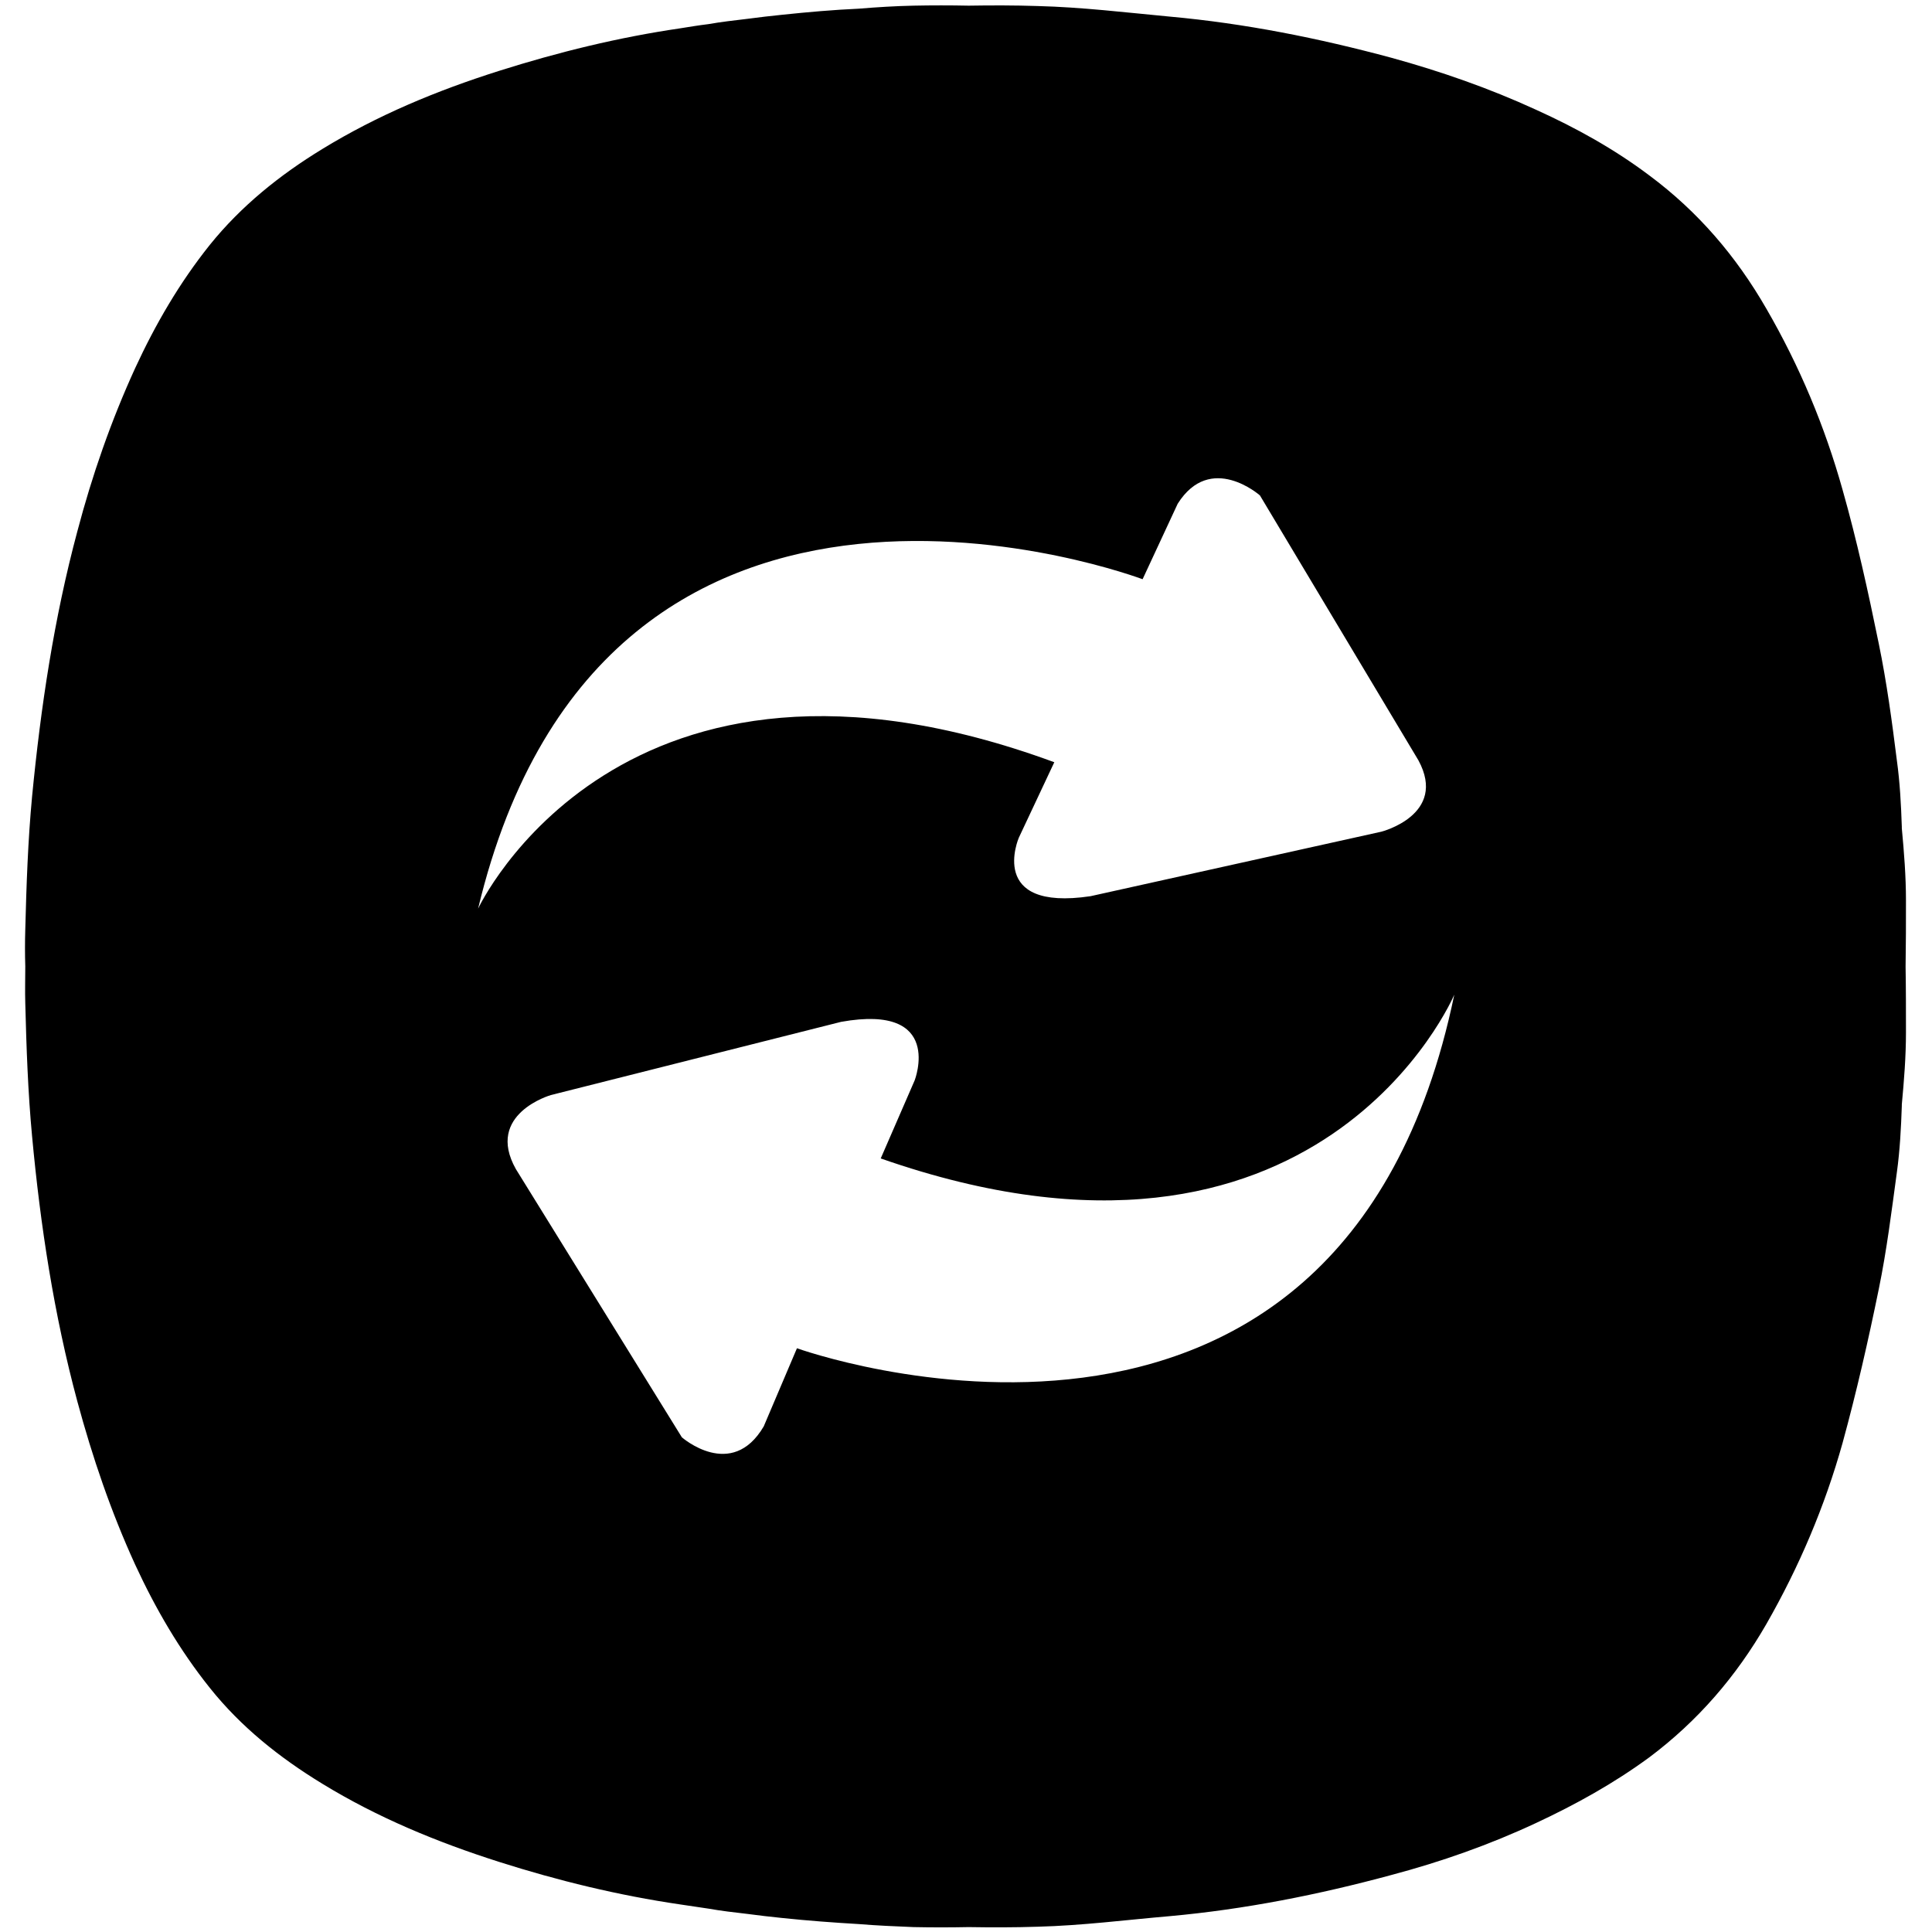
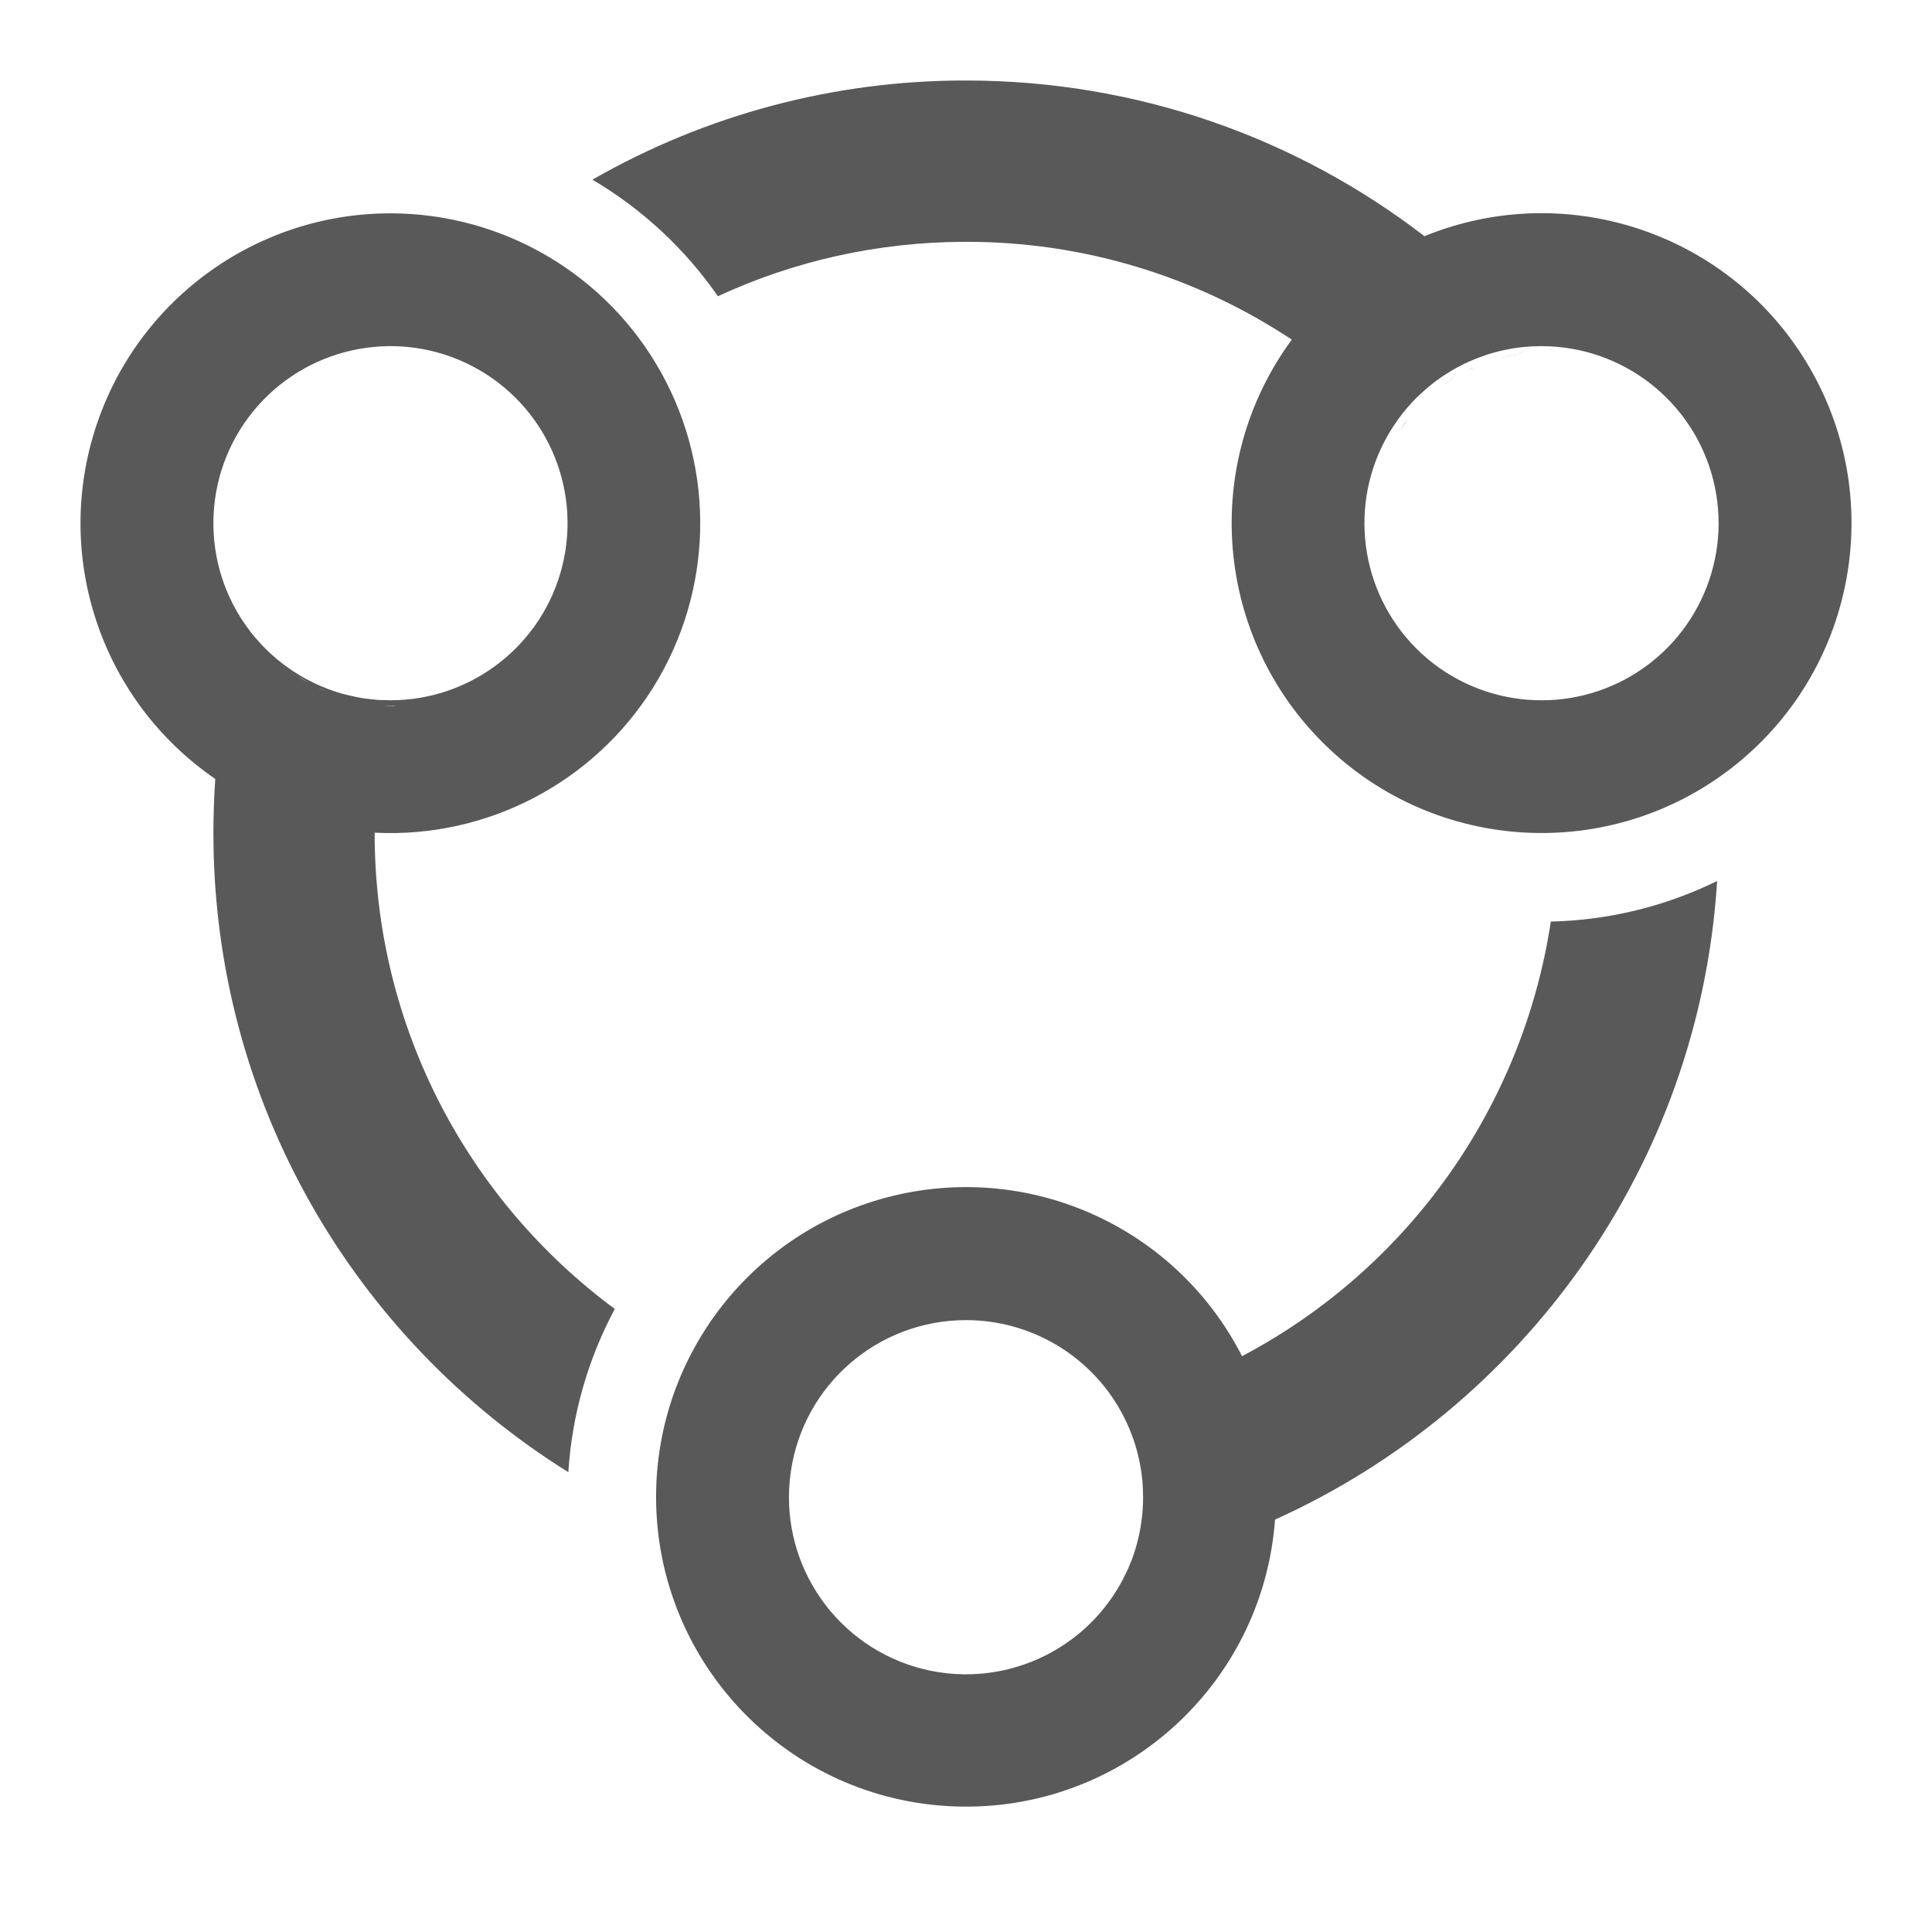
- <svg xmlns="http://www.w3.org/2000/svg" t="1631167670238" class="icon" viewBox="0 0 1024 1024" version="1.1" p-id="2269" width="200" height="200">
-   <defs>
-     <style type="text/css" />
-   </defs>
-   <path d="M1010.2 477.2c0-12.8-1-25.4-2.2-38.2v-0.8c-0.4-11.8-1-23.4-2.6-35-2.6-20.8-5.4-41.6-9.6-62-5.6-27.4-11.6-54.8-19.2-81.6-9.4-33.6-22.8-65.6-40.4-96-16-27.8-36.2-51.4-62-70.6-18.6-14-38.8-25.2-60-34.8-24.8-11.4-50.6-20.4-76.8-27.6-38.6-10.4-77.6-18.2-117.4-21.8-23.4-2.2-46.6-5-70-5.6-12.2-0.4-24.4-0.4-36.6-0.2-9.8-0.2-19.4-0.2-29.2 0-9.6 0.2-19.4 0.8-29 1.6-13.4 0.6-27 1.8-40.4 3.2-6.2 0.6-12.6 1.4-18.8 2.2-6.8 0.8-13.8 1.6-20.6 2.8-5 0.6-9.8 1.4-14.8 2.2-32.8 4.8-64.6 12.6-96.2 22.6-32.8 10.4-64.2 23.4-93.6 41.4-22.6 13.8-43 30.2-59.6 50.8-16 20-28.8 42-39.6 65.4-12.8 28-22.8 56.8-30.6 86.4-12.4 46.2-19.4 93.2-24 140.6-2.2 23.4-3 47-3.6 70.4-0.2 6.6-0.2 13.2 0 19.6 0 6.6-0.2 13.2 0 19.6 0.6 23.4 1.4 47 3.6 70.4 4.4 47.4 11.6 94.6 24 140.6 8 29.6 17.8 58.4 30.6 86.4 10.8 23.4 23.6 45.4 39.6 65.4 16.6 20.8 37 37 59.6 50.8 29.4 18 61 31 93.6 41.4 31.4 10 63.4 17.8 96.2 22.6 5 0.8 9.8 1.4 14.8 2.2 6.8 1.2 13.6 2 20.6 2.8 6.2 0.8 12.6 1.6 18.8 2.2 13.4 1.4 26.8 2.4 40.4 3.2 9.6 0.8 19.4 1.2 29 1.6 9.8 0.2 19.4 0.2 29.2 0 12.2 0.2 24.4 0.2 36.6-0.2 23.4-0.6 46.8-3.6 70-5.6 39.8-3.6 79-11.4 117.4-21.8 26.4-7 52-16 76.8-27.6 21-9.8 41.2-21 60-34.8 25.6-19.2 46-42.8 62-70.6 17.4-30.4 31-62.4 40.4-96 7.4-27 13.6-54.2 19.2-81.6 4.2-20.4 6.8-41.4 9.6-62 1.6-11.6 2.2-23.4 2.6-35v-0.8c1.2-12.8 2.2-25.4 2.2-38.2 0-11.6 0-23.2-0.2-34.8 0.2-12 0.2-23.6 0.2-35.2z m-756.8 4.4c67.6-282.6 352-174.6 352.2-174.6l18.6-40c17.4-27.6 43.6-4.4 43.6-4.4l84 140.4c15.6 28.8-19.6 37.8-19.6 37.8L578 475c-55 8.2-38-31-38-31l18.8-40c-230-84.6-305.4 77.6-305.4 77.6z m169 233l-17.6 41.4c-17 29-43.4 5.8-43.4 5.8l-88-142.2c-16.4-29.2 18.6-39.2 18.6-39.2l153.8-38.8c54.8-9.8 39 31 39 31l-18 41.4c232.8 81.4 304-86.8 304-86.8-60.4 291.4-348.4 187.4-348.4 187.4z" fill="" p-id="2270" />
+ <svg xmlns="http://www.w3.org/2000/svg" width="24px" height="24px" viewBox="0 0 24 24" version="1.1">
+   <g id="页面-1" stroke="none" stroke-width="1" fill="none" fill-rule="evenodd" opacity="0.65">
+     <g id="弹窗" transform="translate(-45, -844)" fill="#000000" fill-rule="nonzero">
+       <g id="后台系统" transform="translate(45, 844)">
+         <rect id="矩形" opacity="0" x="0" y="0" width="24" height="24" />
+         <path d="M21.331,10.944 C21.109,14.483 18.917,17.488 15.839,18.877 C15.687,20.941 13.93,22.515 11.861,22.44 C9.793,22.366 8.153,20.669 8.15,18.599 C8.149,16.819 9.369,15.27 11.099,14.854 C12.83,14.437 14.62,15.261 15.429,16.847 C17.492,15.758 18.915,13.754 19.265,11.448 C19.982,11.432 20.687,11.26 21.331,10.944 L21.331,10.944 Z M12,16.399 C10.908,16.399 9.981,17.2 9.824,18.281 C9.666,19.362 10.325,20.394 11.371,20.707 C12.418,21.019 13.535,20.516 13.995,19.526 L14.016,19.481 L14.06,19.375 C14.095,19.28 14.124,19.184 14.146,19.085 L14.138,19.121 C14.146,19.085 14.154,19.05 14.16,19.015 L14.146,19.085 C14.156,19.043 14.164,19 14.171,18.956 L14.16,19.015 C14.168,18.976 14.175,18.935 14.18,18.895 L14.171,18.956 C14.177,18.918 14.182,18.879 14.187,18.84 L14.18,18.895 C14.193,18.798 14.2,18.699 14.2,18.599 L14.196,18.467 C14.194,18.423 14.19,18.379 14.185,18.335 L14.194,18.432 C14.191,18.39 14.186,18.349 14.181,18.307 L14.185,18.335 C14.172,18.232 14.152,18.131 14.126,18.031 L14.134,18.064 C14.124,18.023 14.113,17.983 14.1,17.943 L14.126,18.031 C14.115,17.991 14.103,17.951 14.091,17.911 L14.1,17.942 C14.088,17.902 14.074,17.862 14.059,17.823 L14.091,17.911 C14.077,17.87 14.062,17.829 14.046,17.788 L14.059,17.823 C14.022,17.725 13.978,17.63 13.928,17.538 L13.946,17.573 C13.928,17.539 13.909,17.504 13.889,17.471 L13.928,17.538 C13.541,16.835 12.802,16.399 12,16.399 Z M4.851,2.65 C6.249,2.651 7.537,3.409 8.215,4.632 C8.894,5.855 8.855,7.35 8.116,8.537 C7.376,9.723 6.05,10.415 4.654,10.344 L4.654,10.349 C4.654,12.772 5.827,14.922 7.637,16.26 C7.302,16.887 7.105,17.578 7.06,18.288 C4.412,16.637 2.651,13.699 2.651,10.349 C2.651,10.123 2.659,9.898 2.674,9.676 C1.282,8.722 0.673,6.973 1.173,5.361 C1.672,3.749 3.163,2.65 4.851,2.65 Z M12,1 C14.143,1 16.118,1.721 17.695,2.934 C19.475,2.208 21.518,2.905 22.481,4.569 C23.445,6.232 23.034,8.352 21.518,9.534 C20.002,10.716 17.846,10.599 16.468,9.26 C15.089,7.92 14.909,5.769 16.047,4.219 C14.848,3.424 13.44,3.001 12,3.004 C10.899,3.004 9.855,3.246 8.918,3.68 C8.509,3.09 7.977,2.596 7.359,2.232 C8.772,1.422 10.372,0.997 12,1 Z M4.843,8.765 L4.931,8.772 L4.879,8.765 L4.843,8.765 Z M4.763,8.764 L4.83,8.771 L4.928,8.771 L4.763,8.764 Z M4.737,8.763 L4.861,8.77 L4.902,8.77 L4.737,8.763 Z M4.689,8.757 L4.763,8.764 L4.735,8.764 L4.689,8.757 Z M4.653,8.755 L4.695,8.755 L4.653,8.755 Z M3.961,8.551 L4.064,8.596 L3.972,8.554 L3.961,8.551 Z M3.894,8.499 L4.037,8.604 L4.059,8.622 L4.037,8.604 L4.012,8.587 L3.894,8.499 L3.894,8.499 Z M3.518,8.25 L3.642,8.373 L3.683,8.415 L3.574,8.307 L3.518,8.25 Z M3.55,8.29 L3.6,8.329 L3.593,8.325 L3.55,8.29 Z M17.482,5.215 L17.373,5.37 L17.458,5.254 L17.482,5.215 L17.482,5.215 Z M18.101,4.659 L17.936,4.789 L18.019,4.722 L18.101,4.659 L18.101,4.659 Z M18.789,4.411 L18.69,4.432 L18.747,4.422 L18.789,4.411 L18.789,4.411 Z M18.831,4.403 L18.771,4.414 L18.835,4.403 L18.831,4.403 Z M18.97,4.343 L18.882,4.389 L18.805,4.434 L18.887,4.385 L18.97,4.343 Z M4.82,8.767 L4.813,8.767 L4.715,8.76 L4.82,8.767 Z M4.652,8.754 L4.631,8.751 L4.743,8.761 L4.652,8.754 L4.652,8.754 Z M4.087,8.621 L4.066,8.603 L3.986,8.533 L4.151,8.673 L4.087,8.621 Z M3.702,8.403 L3.755,8.438 L3.847,8.491 L3.702,8.403 L3.702,8.403 Z M3.754,8.439 L3.751,8.436 L3.589,8.323 L3.754,8.439 Z M4.839,8.765 L4.744,8.765 L4.839,8.765 Z M18.226,4.602 L18.282,4.577 L18.311,4.567 L18.226,4.602 Z M18.64,4.447 L18.675,4.436 L18.703,4.429 L18.64,4.447 Z M18.809,4.409 L18.823,4.405 L18.802,4.409 L18.809,4.409 Z M18.602,4.368 L18.597,4.37 L18.64,4.359 C18.601,4.368 18.562,4.378 18.524,4.39 L18.571,4.377 L18.513,4.393 L18.47,4.406 L18.418,4.425 C18.346,4.45 18.275,4.479 18.205,4.512 L18.223,4.504 L18.201,4.514 L18.19,4.519 L18.187,4.52 L18.179,4.525 L18.16,4.535 L18.12,4.556 L18.117,4.556 L18.067,4.584 L18.114,4.558 L18.067,4.584 L18.039,4.6 L18.017,4.613 L18.021,4.611 L18.016,4.614 L17.967,4.645 L17.952,4.654 L17.928,4.67 L17.914,4.679 L17.869,4.711 L17.835,4.735 L17.825,4.743 C17.755,4.796 17.689,4.853 17.626,4.913 L17.609,4.929 L17.587,4.951 L17.558,4.981 L17.549,4.991 L17.539,5.001 L17.513,5.03 L17.493,5.052 L17.489,5.056 L17.478,5.069 L17.443,5.112 L17.423,5.135 L17.409,5.154 L17.407,5.157 L17.373,5.202 L17.363,5.217 L17.3,5.309 C16.755,6.154 16.854,7.261 17.538,7.998 C18.223,8.734 19.32,8.912 20.203,8.431 C21.085,7.949 21.529,6.931 21.281,5.956 C21.033,4.982 20.155,4.3 19.15,4.3 L19.129,4.3 L19.128,4.3 L19.026,4.303 L18.997,4.305 C18.951,4.308 18.906,4.312 18.86,4.318 L18.805,4.326 L18.765,4.333 L18.798,4.328 L18.764,4.333 L18.751,4.336 L18.744,4.337 L18.742,4.338 L18.739,4.338 L18.738,4.338 L18.696,4.347 L18.721,4.342 L18.695,4.347 L18.671,4.352 L18.64,4.359 L18.662,4.354 L18.634,4.36 L18.623,4.363 L18.611,4.366 L18.606,4.367 L18.607,4.367 L18.602,4.368 L18.602,4.368 Z M4.73,8.696 L4.817,8.698 L4.851,8.699 C5.862,8.699 6.744,8.009 6.986,7.027 C7.229,6.044 6.77,5.023 5.874,4.552 C4.978,4.082 3.877,4.283 3.205,5.039 C2.534,5.796 2.465,6.913 3.038,7.747 L3.114,7.851 C3.136,7.879 3.158,7.906 3.181,7.933 L3.183,7.934 L3.222,7.978 L3.191,7.943 L3.24,7.998 C3.259,8.019 3.279,8.04 3.3,8.06 L3.306,8.066 L3.318,8.078 L3.333,8.092 L3.367,8.124 L3.379,8.135 L3.394,8.148 L3.38,8.135 L3.414,8.165 L3.407,8.159 L3.414,8.165 L3.423,8.174 L3.449,8.195 L3.461,8.205 L3.502,8.237 L3.486,8.225 L3.502,8.238 L3.508,8.242 L3.518,8.25 L3.509,8.243 L3.542,8.268 L3.616,8.32 L3.616,8.321 L3.618,8.322 L3.637,8.335 L3.679,8.361 L3.693,8.371 L3.653,8.345 L3.724,8.389 L3.768,8.415 L3.803,8.435 L3.824,8.445 L3.85,8.459 L3.895,8.481 L3.923,8.495 L3.929,8.498 L3.937,8.501 L3.986,8.523 L4.005,8.531 L4.012,8.533 L4.019,8.536 L4.038,8.544 L4.091,8.565 L4.06,8.553 C4.141,8.585 4.224,8.611 4.309,8.632 L4.439,8.661 C4.477,8.668 4.516,8.675 4.554,8.68 L4.538,8.677 L4.592,8.684 L4.605,8.686 L4.608,8.686 L4.612,8.686 L4.621,8.688 L4.65,8.69 L4.624,8.687 L4.658,8.691 L4.669,8.692 L4.705,8.695 L4.706,8.695 L4.723,8.696 L4.737,8.696 L4.73,8.696 L4.73,8.696 Z" id="形状" />
+       </g>
+     </g>
+   </g>
</svg>
